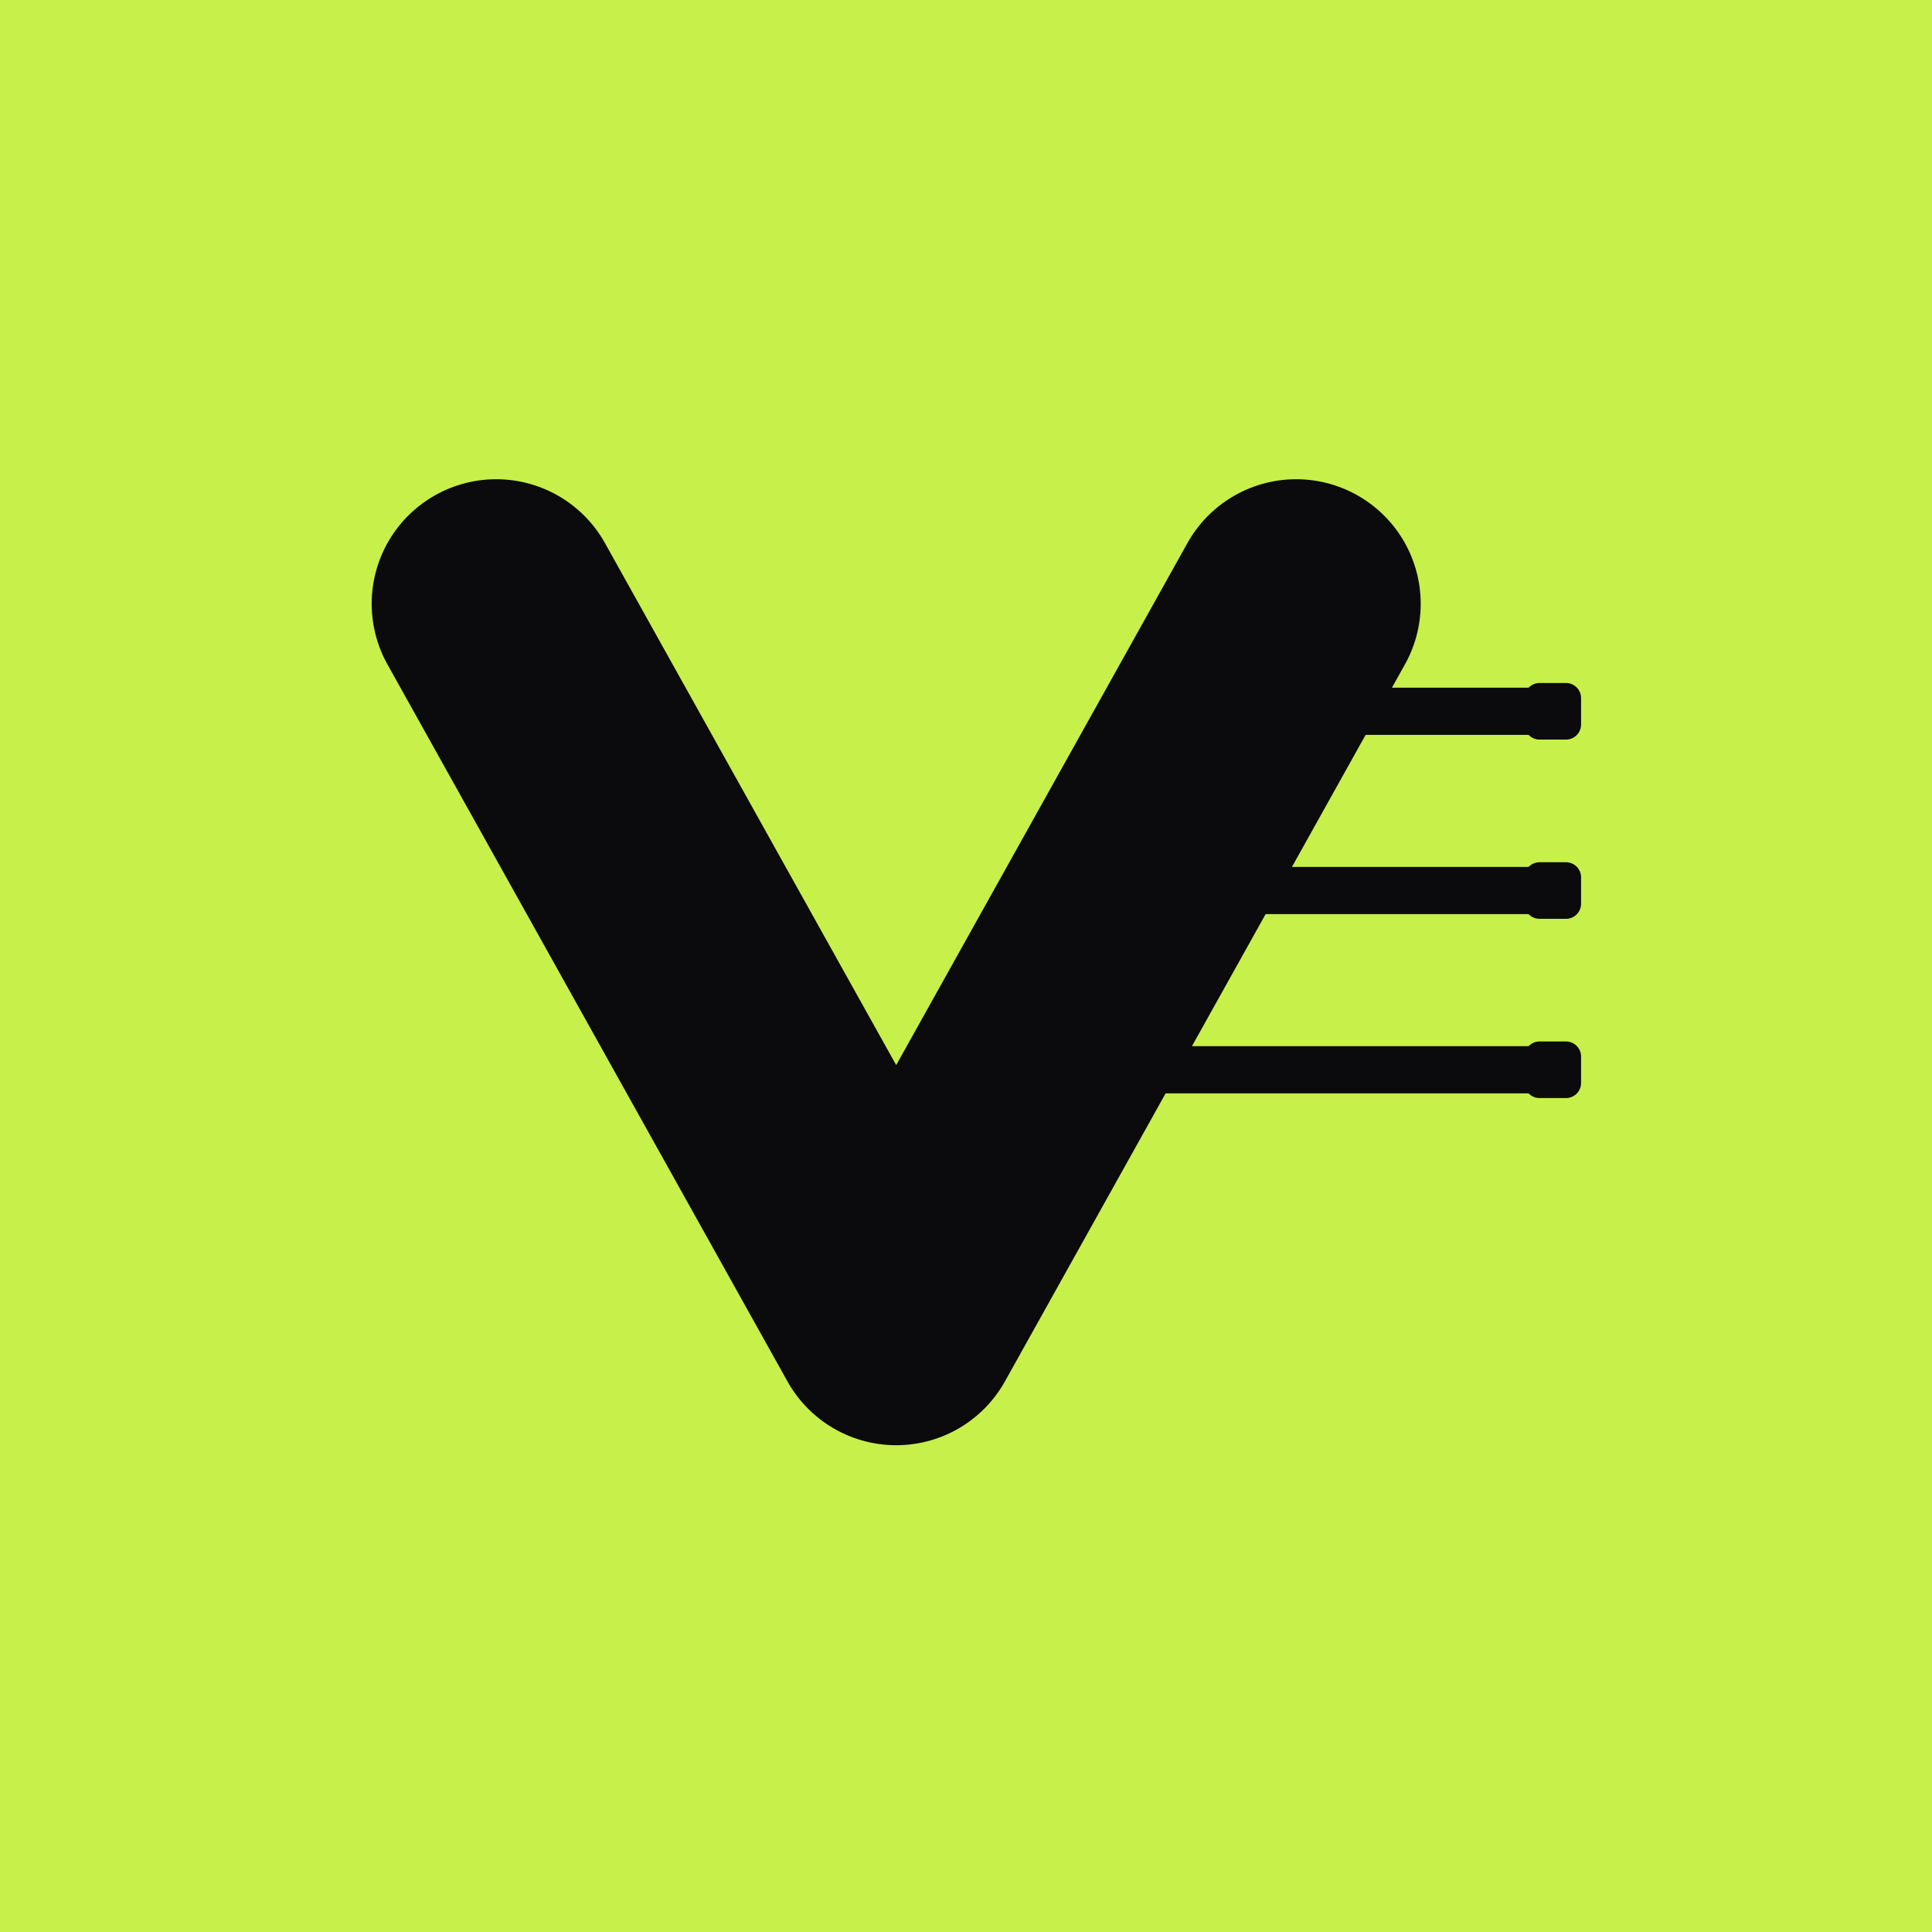
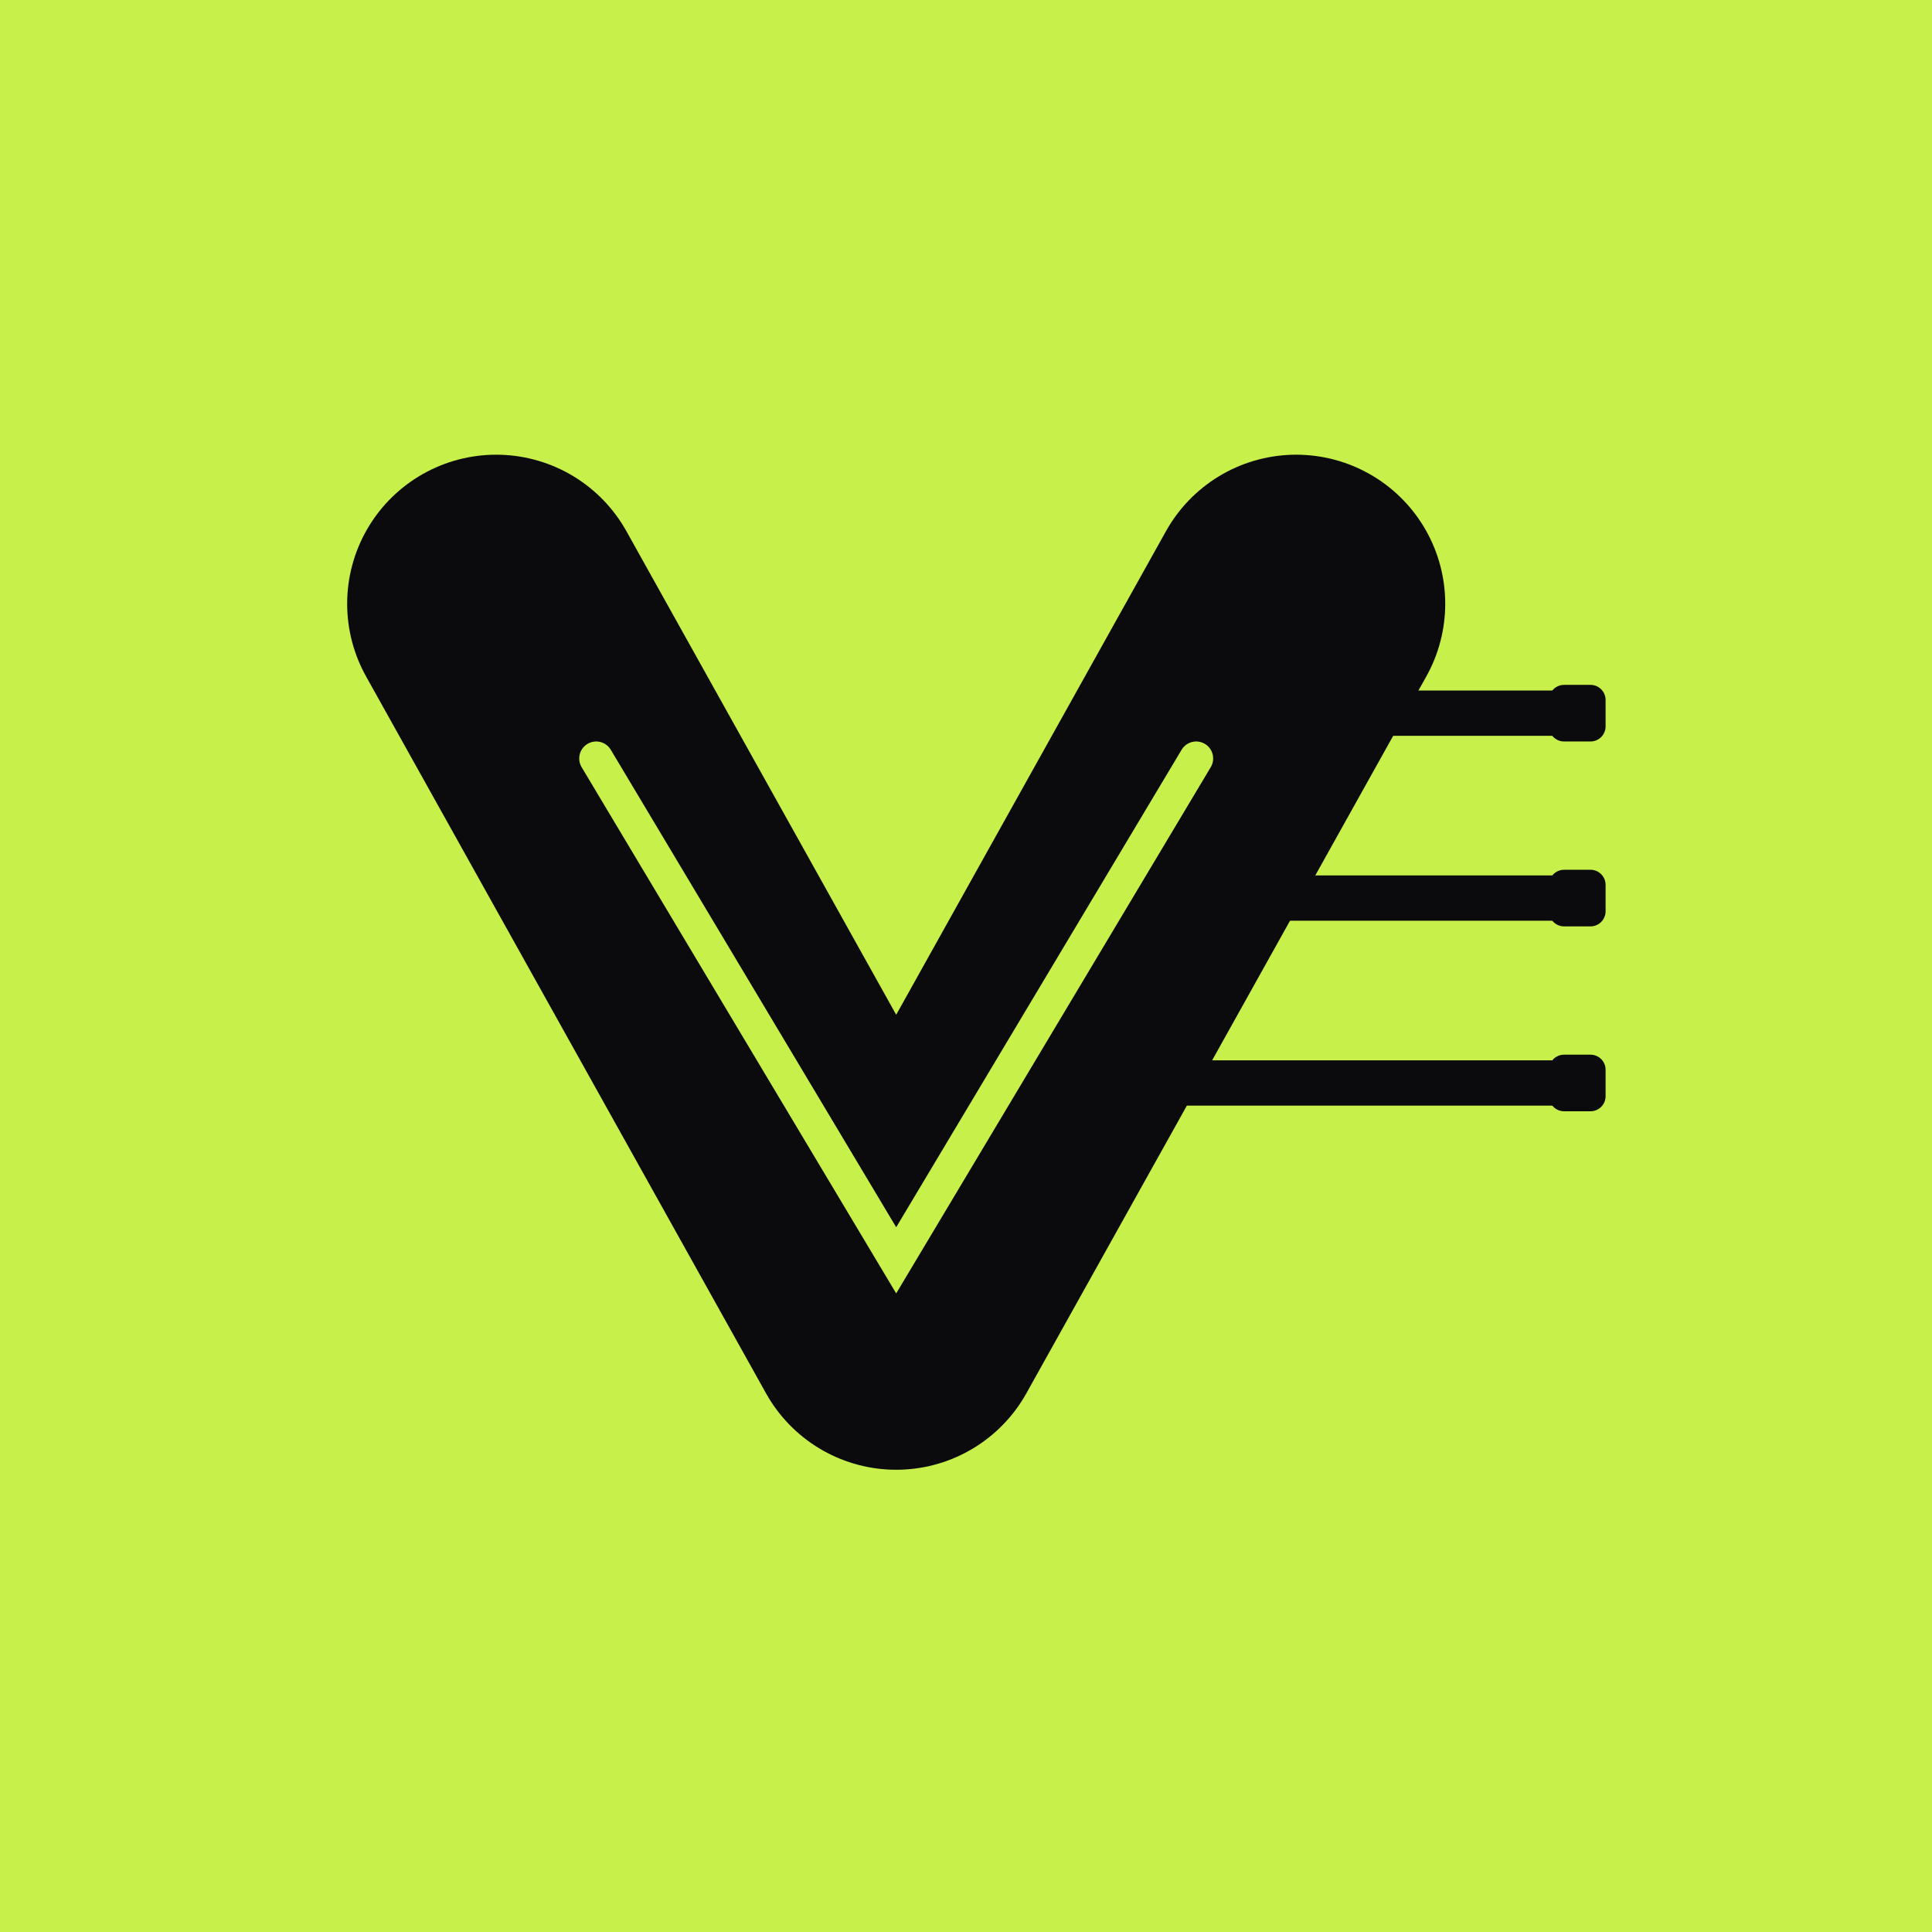
<svg xmlns="http://www.w3.org/2000/svg" width="1024" height="1024" viewBox="0 0 1024 1024" role="img" aria-label="Vector">
  <rect width="1024" height="1024" fill="#C7F04A" />
  <g stroke="#0B0B0D" fill="none" stroke-linecap="round">
-     <path d="M549 567 L823 567" stroke-width="25" />
-     <path d="M602 472 L823 472" stroke-width="25" />
-     <path d="M655 377 L823 377" stroke-width="25" />
-     <path d="M263 320 L475 700 L687 320" stroke-width="132" stroke-linejoin="round" />
+     <path d="M556 574 L836 574" stroke-width="24" />
+     <path d="M610 476 L836 476" stroke-width="24" />
+     <path d="M664 378 L836 378" stroke-width="24" />
+     <path d="M263 320 L475 700 L687 320" stroke-width="158" stroke-linejoin="round" />
  </g>
+   <path d="M316 402 L475 668 L634 402" fill="none" stroke="#C7F04A" stroke-width="18" stroke-linecap="round" />
  <g fill="#0B0B0D">
-     <rect x="808" y="552" width="30" height="30" rx="8" />
-     <rect x="808" y="457" width="30" height="30" rx="8" />
-     <rect x="808" y="362" width="30" height="30" rx="8" />
+     <rect x="821" y="559" width="30" height="30" rx="8" />
+     <rect x="821" y="461" width="30" height="30" rx="8" />
+     <rect x="821" y="363" width="30" height="30" rx="8" />
  </g>
</svg>
